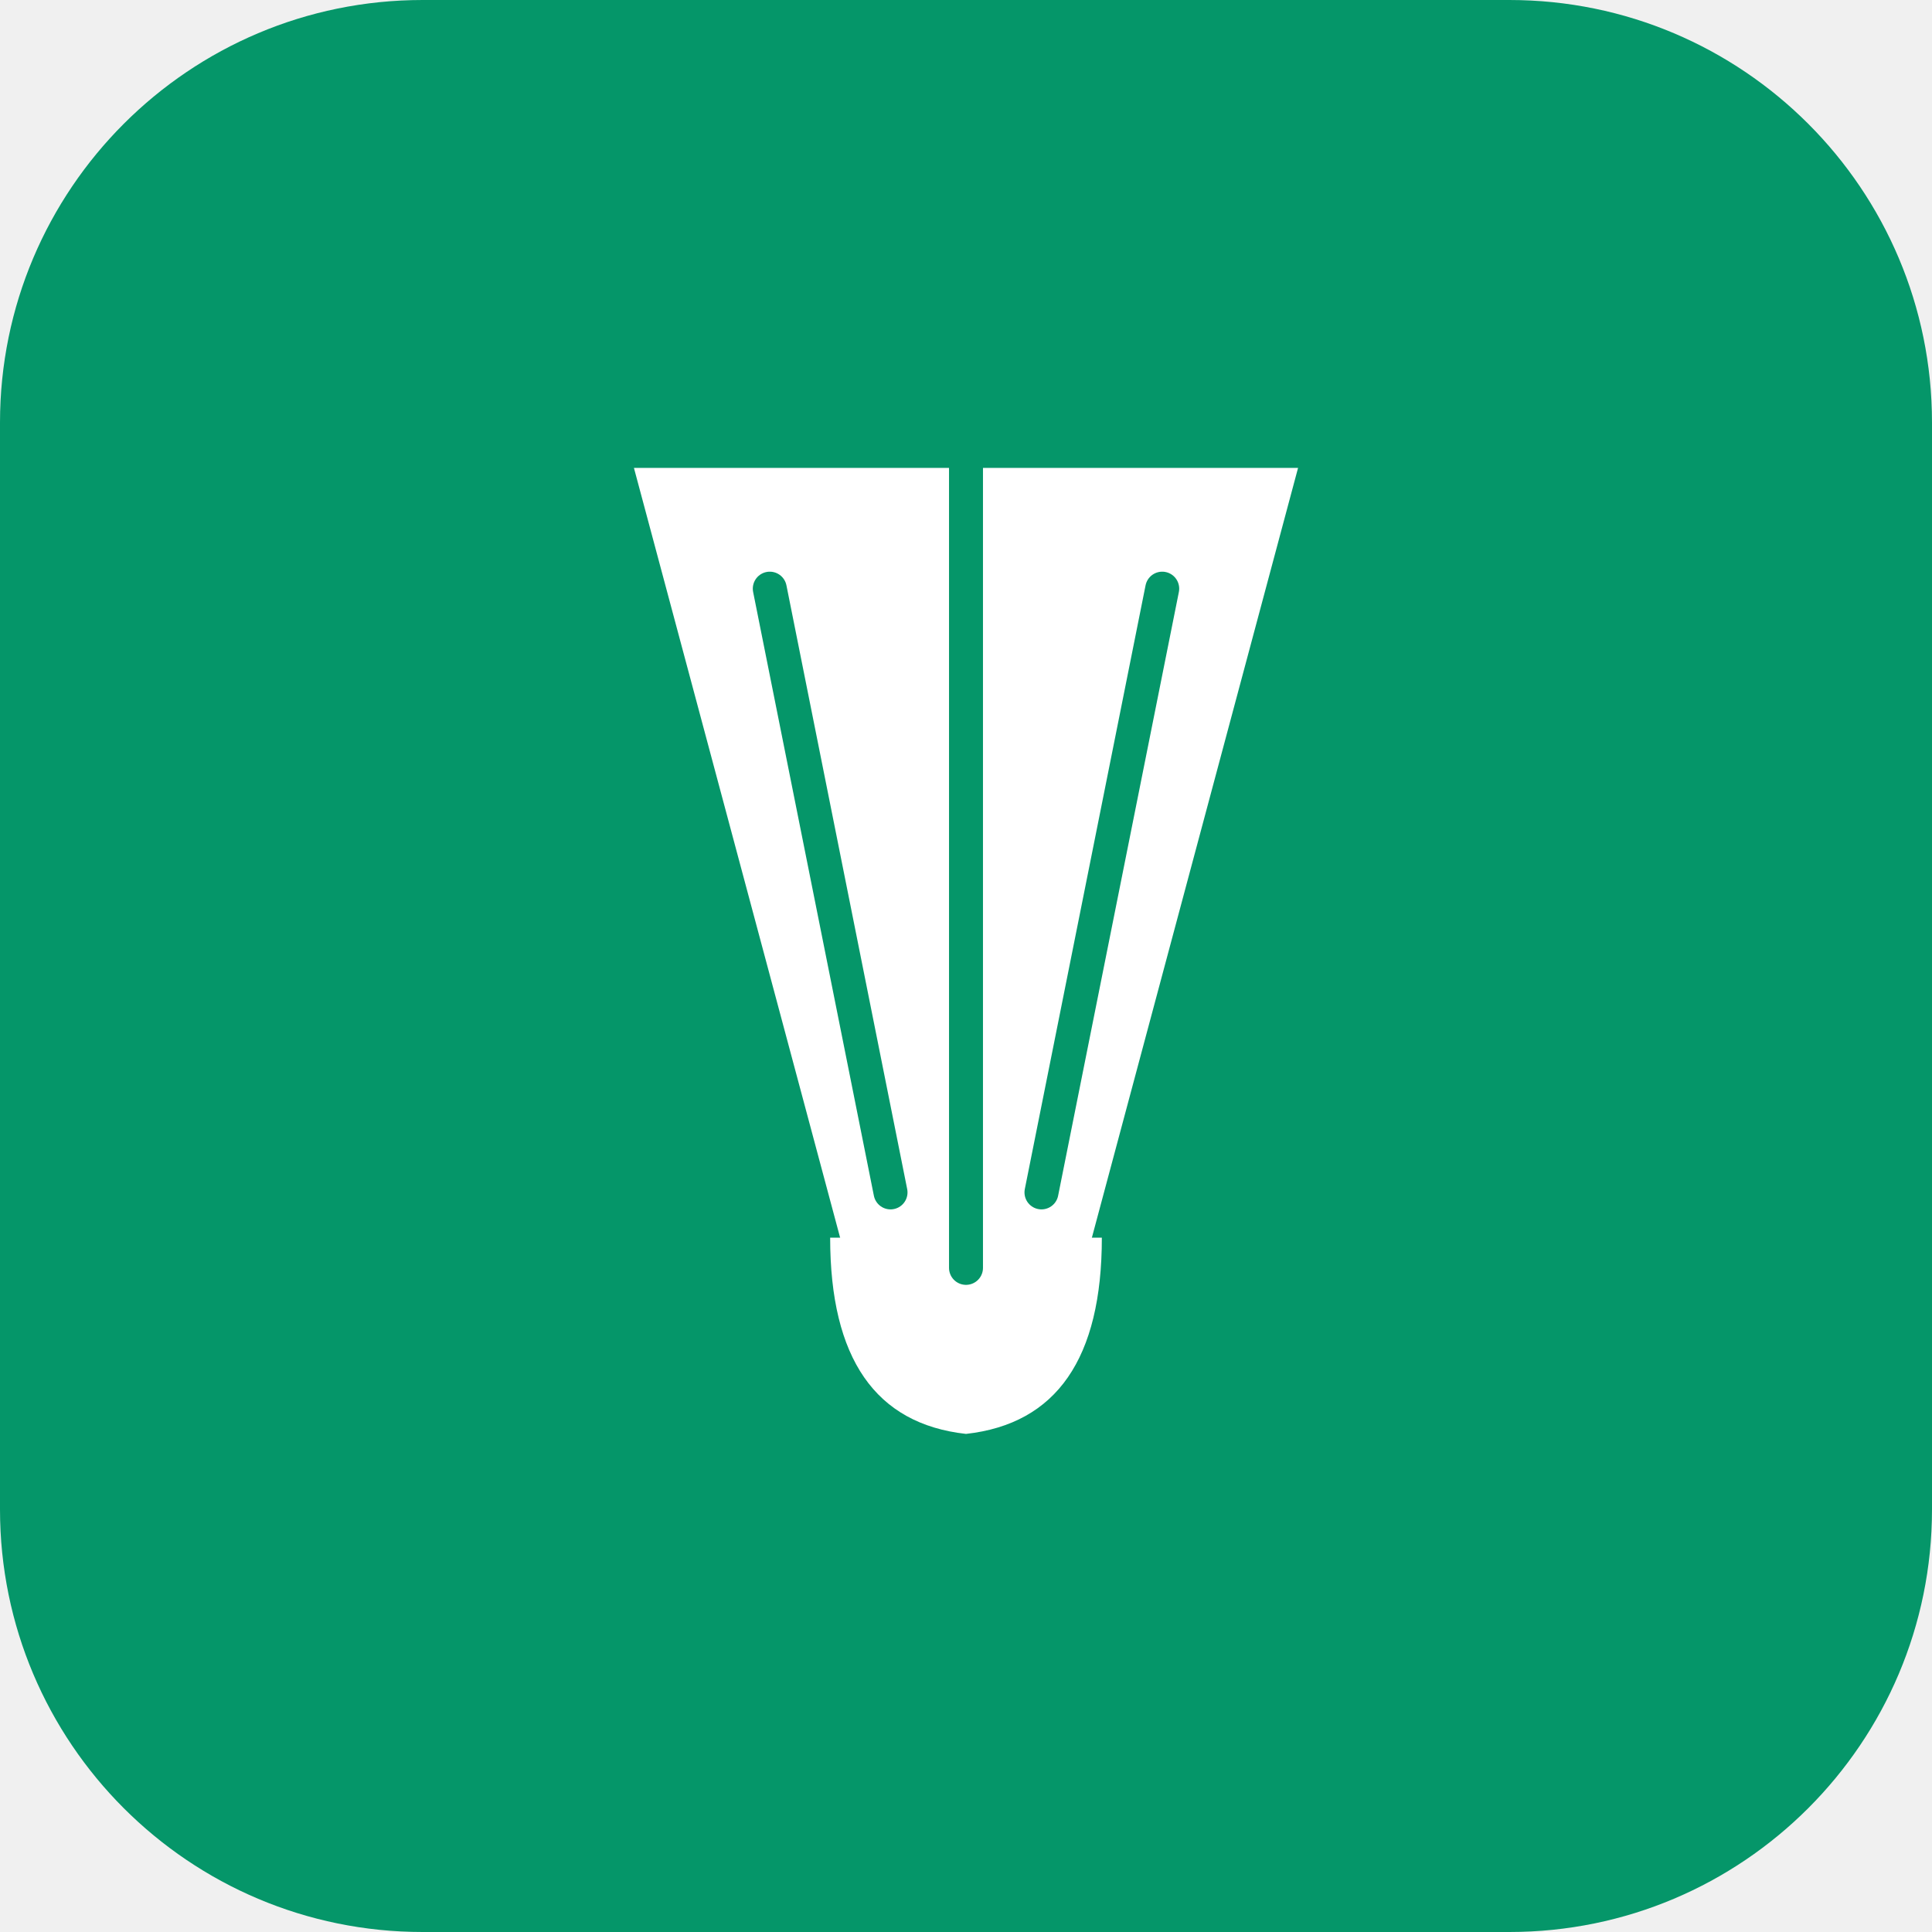
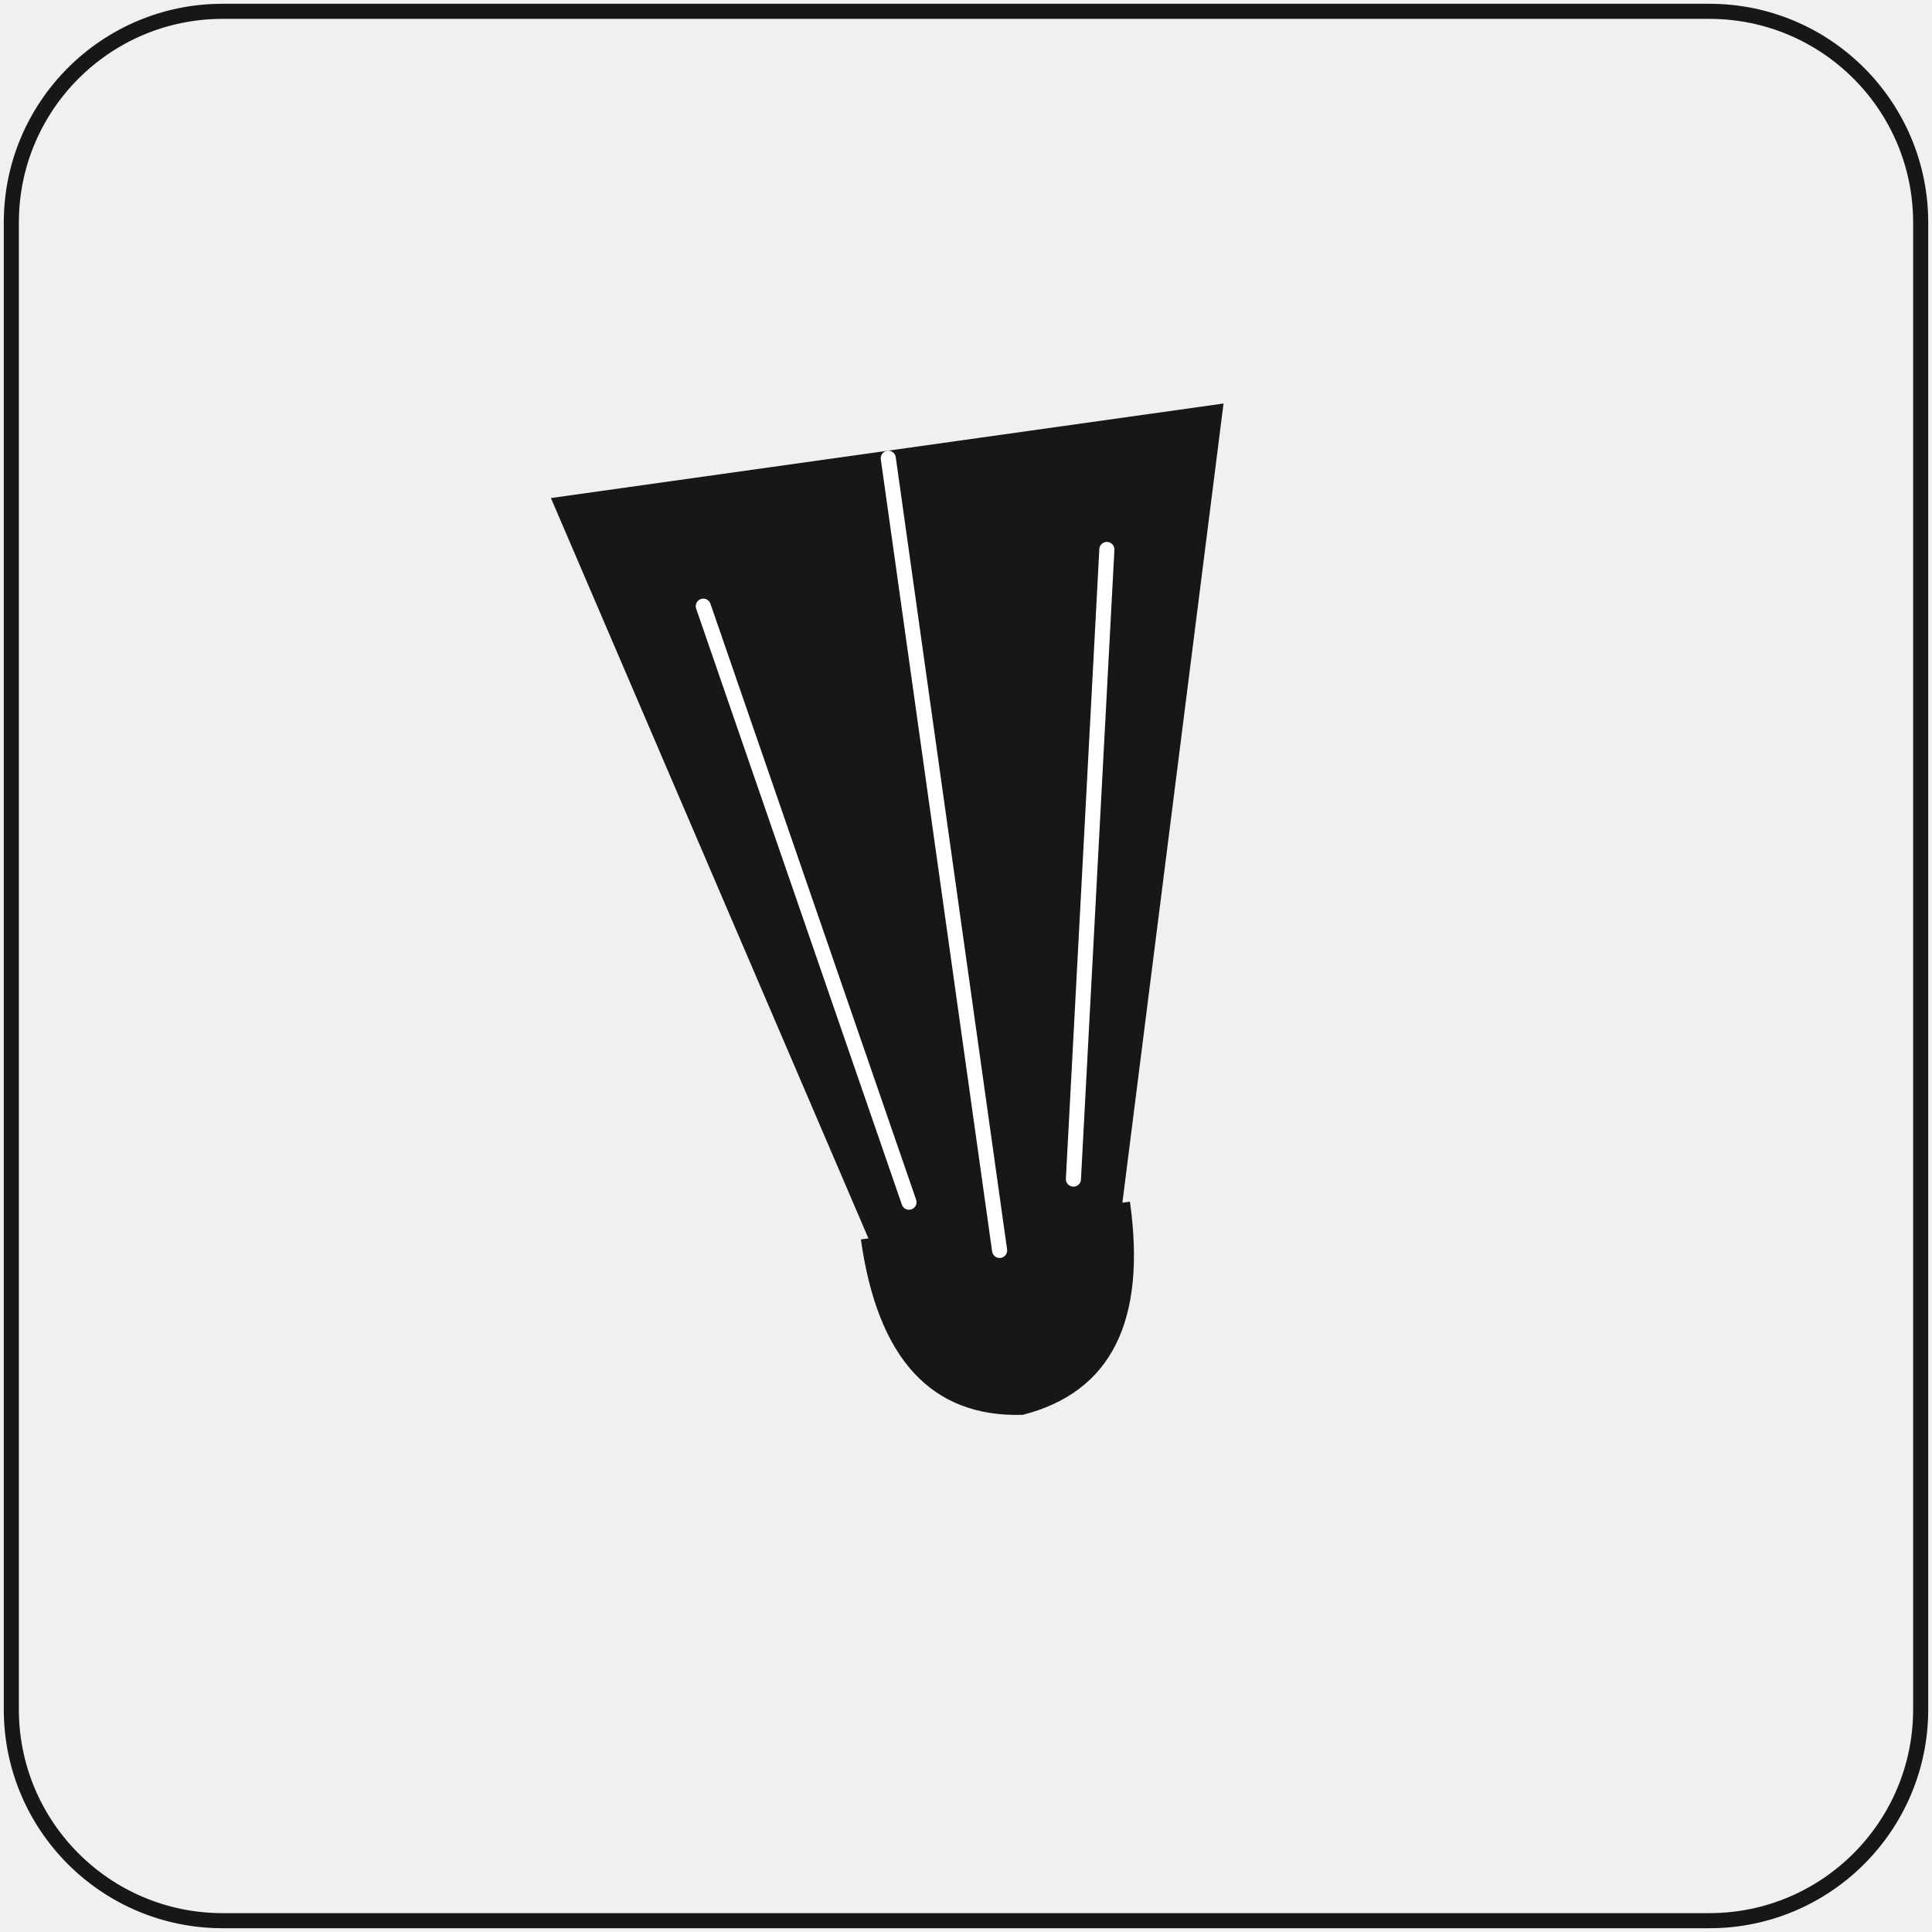
<svg xmlns="http://www.w3.org/2000/svg" viewBox="0 0 512 512" width="512" height="512">
-   <rect width="512" height="512" rx="112" fill="#059669" />
-   <g transform="translate(256 272)">
-     <path d="M -88 -148 L -28 76 L 28 76 L 88 -148 Z" fill="#FFFFFF" />
-     <path d="M -36 56 Q -36 104 0 108 Q 36 104 36 56 Z" fill="#FFFFFF" />
-     <g stroke="#059669" stroke-width="9" stroke-linecap="round" fill="none">
-       <line x1="-52" y1="-116" x2="-20" y2="44" />
+   <rect x="3" y="3" width="506" height="506" rx="56" fill="none" stroke="#171717" stroke-width="4" />
+   <g transform="translate(256 268) rotate(-8)">
+     <path d="M -90 -150 L -28 78 L 28 78 L 90 -150 Z" fill="#171717" />
+     <path d="M -36 56 Q -36 104 0 108 Q 36 104 36 56 Z" fill="#171717" />
+     <g stroke="#FFFFFF" stroke-width="4" stroke-linecap="round" fill="none">
+       <line x1="-54" y1="-116" x2="-22" y2="48" />
      <line x1="0" y1="-148" x2="0" y2="64" />
-       <line x1="52" y1="-116" x2="20" y2="44" />
+       <line x1="54" y1="-116" x2="22" y2="48" />
    </g>
  </g>
</svg>
